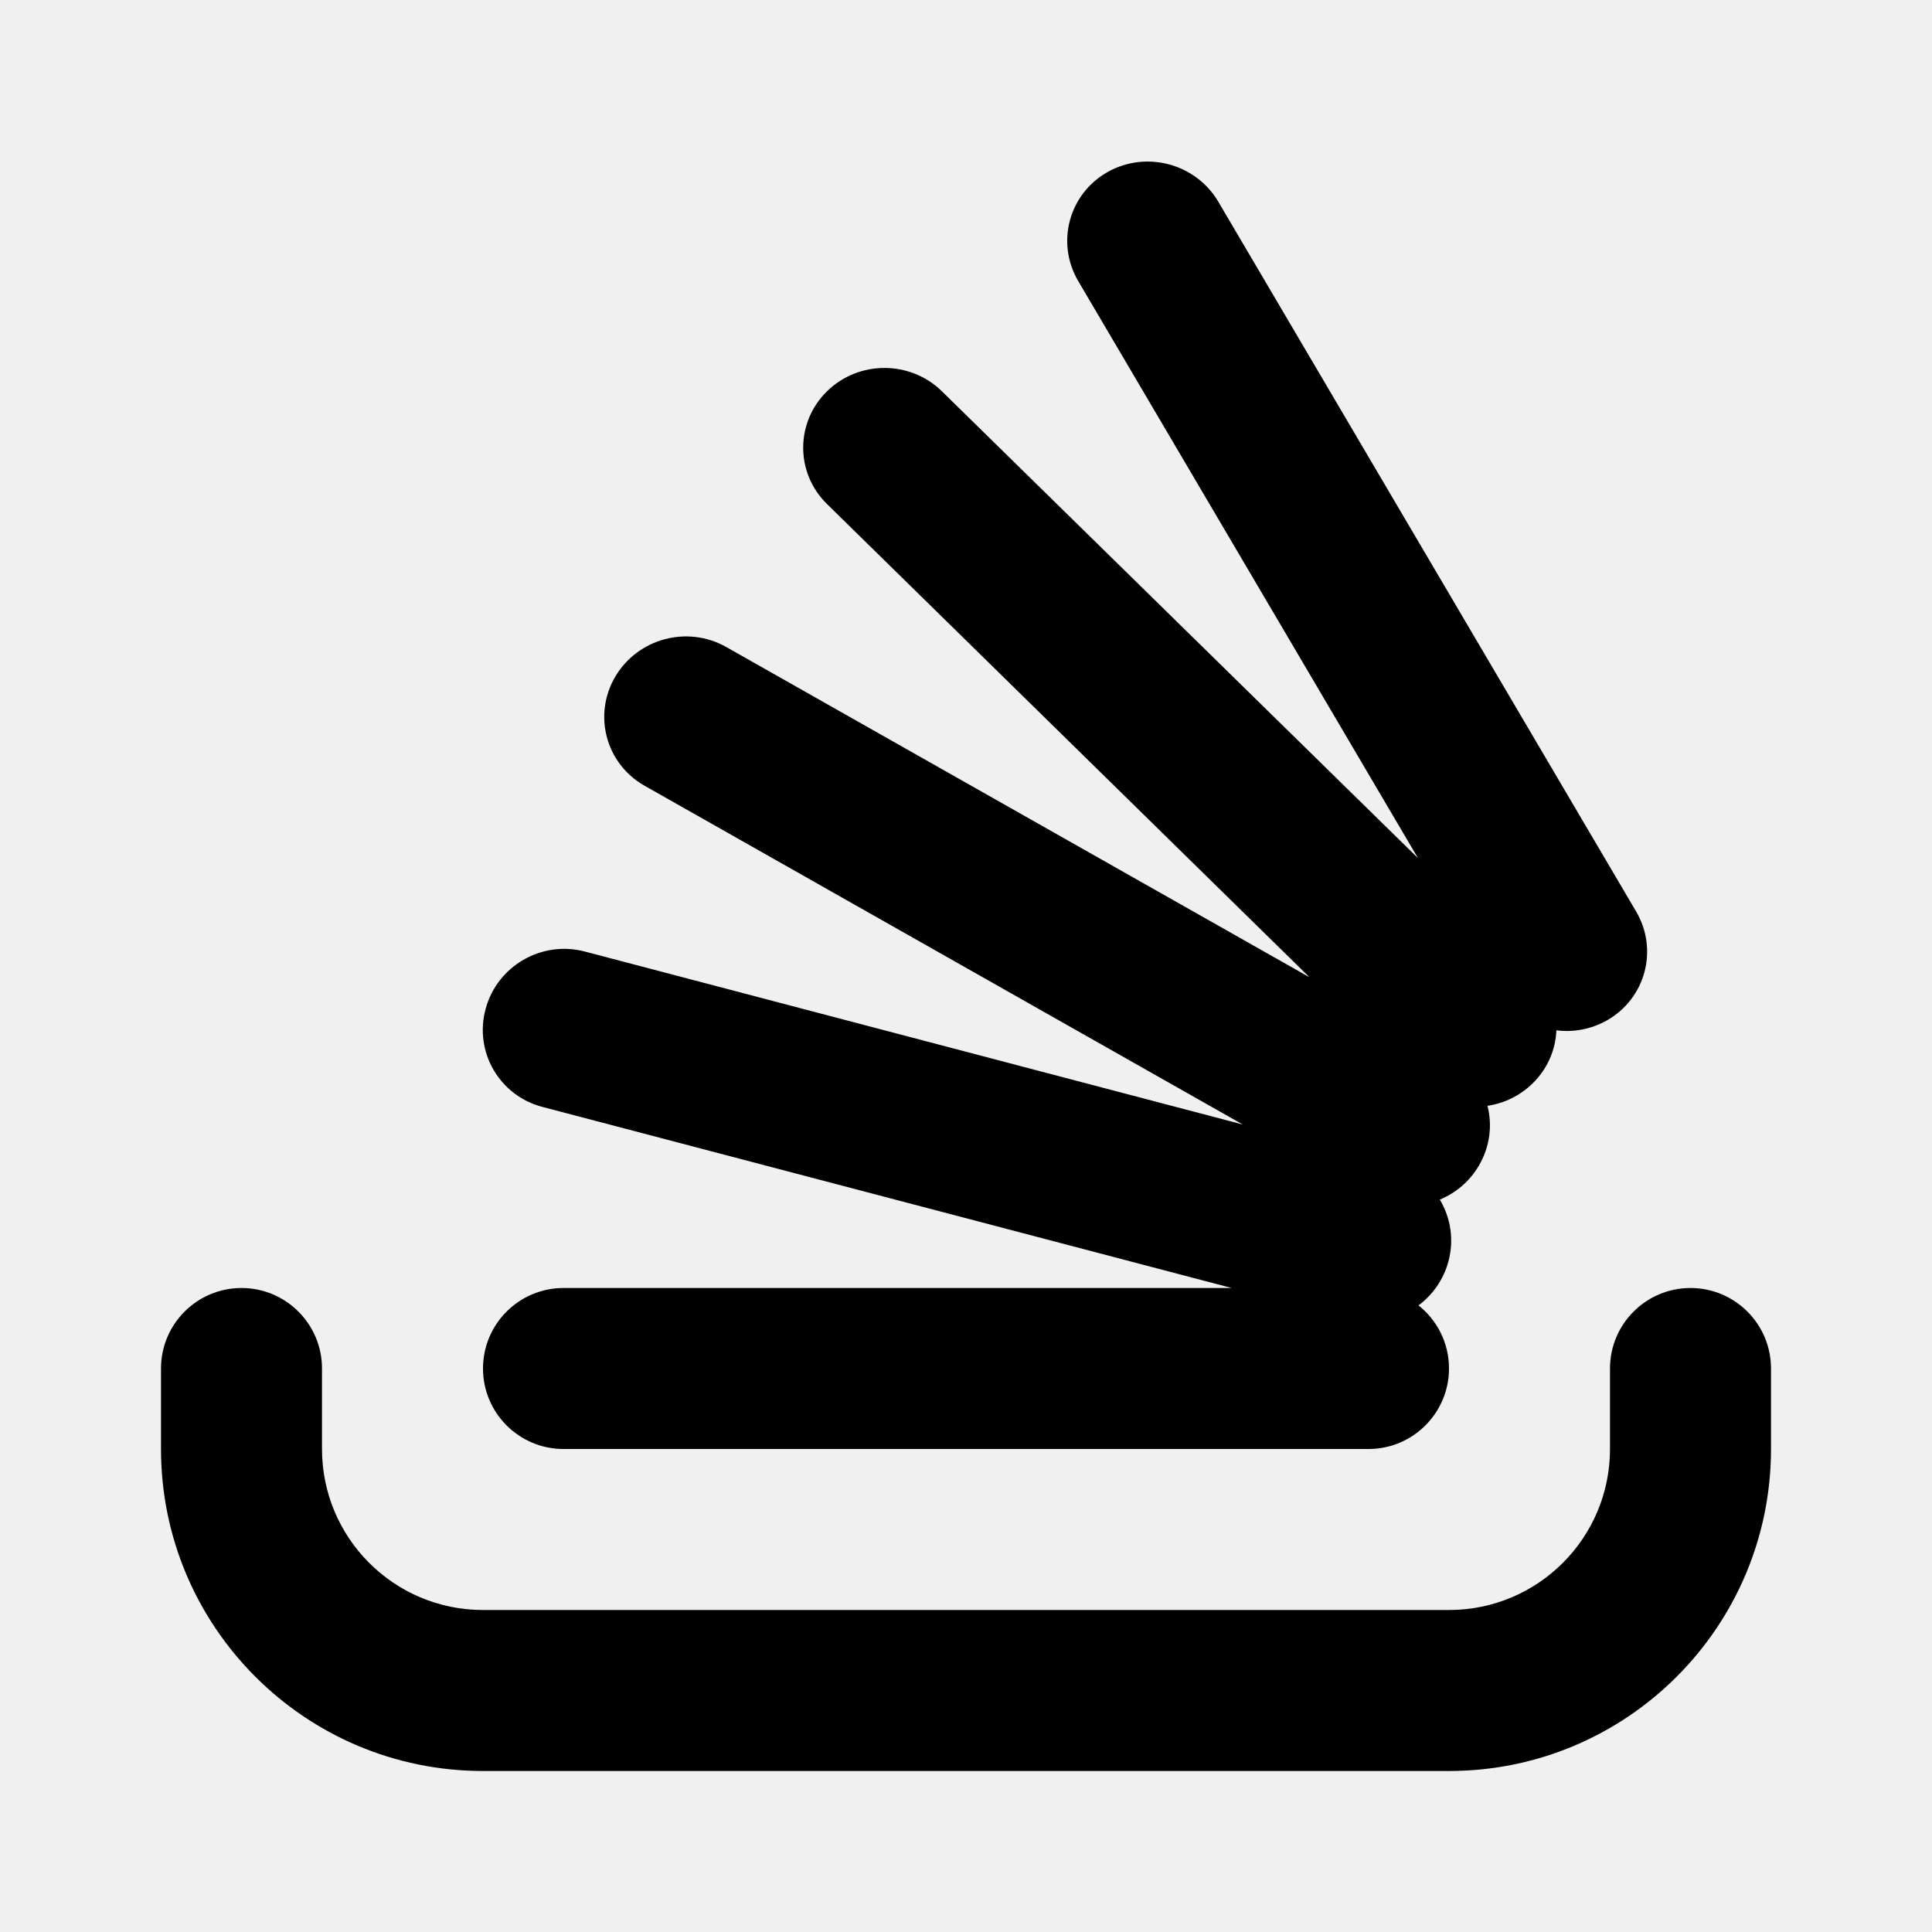
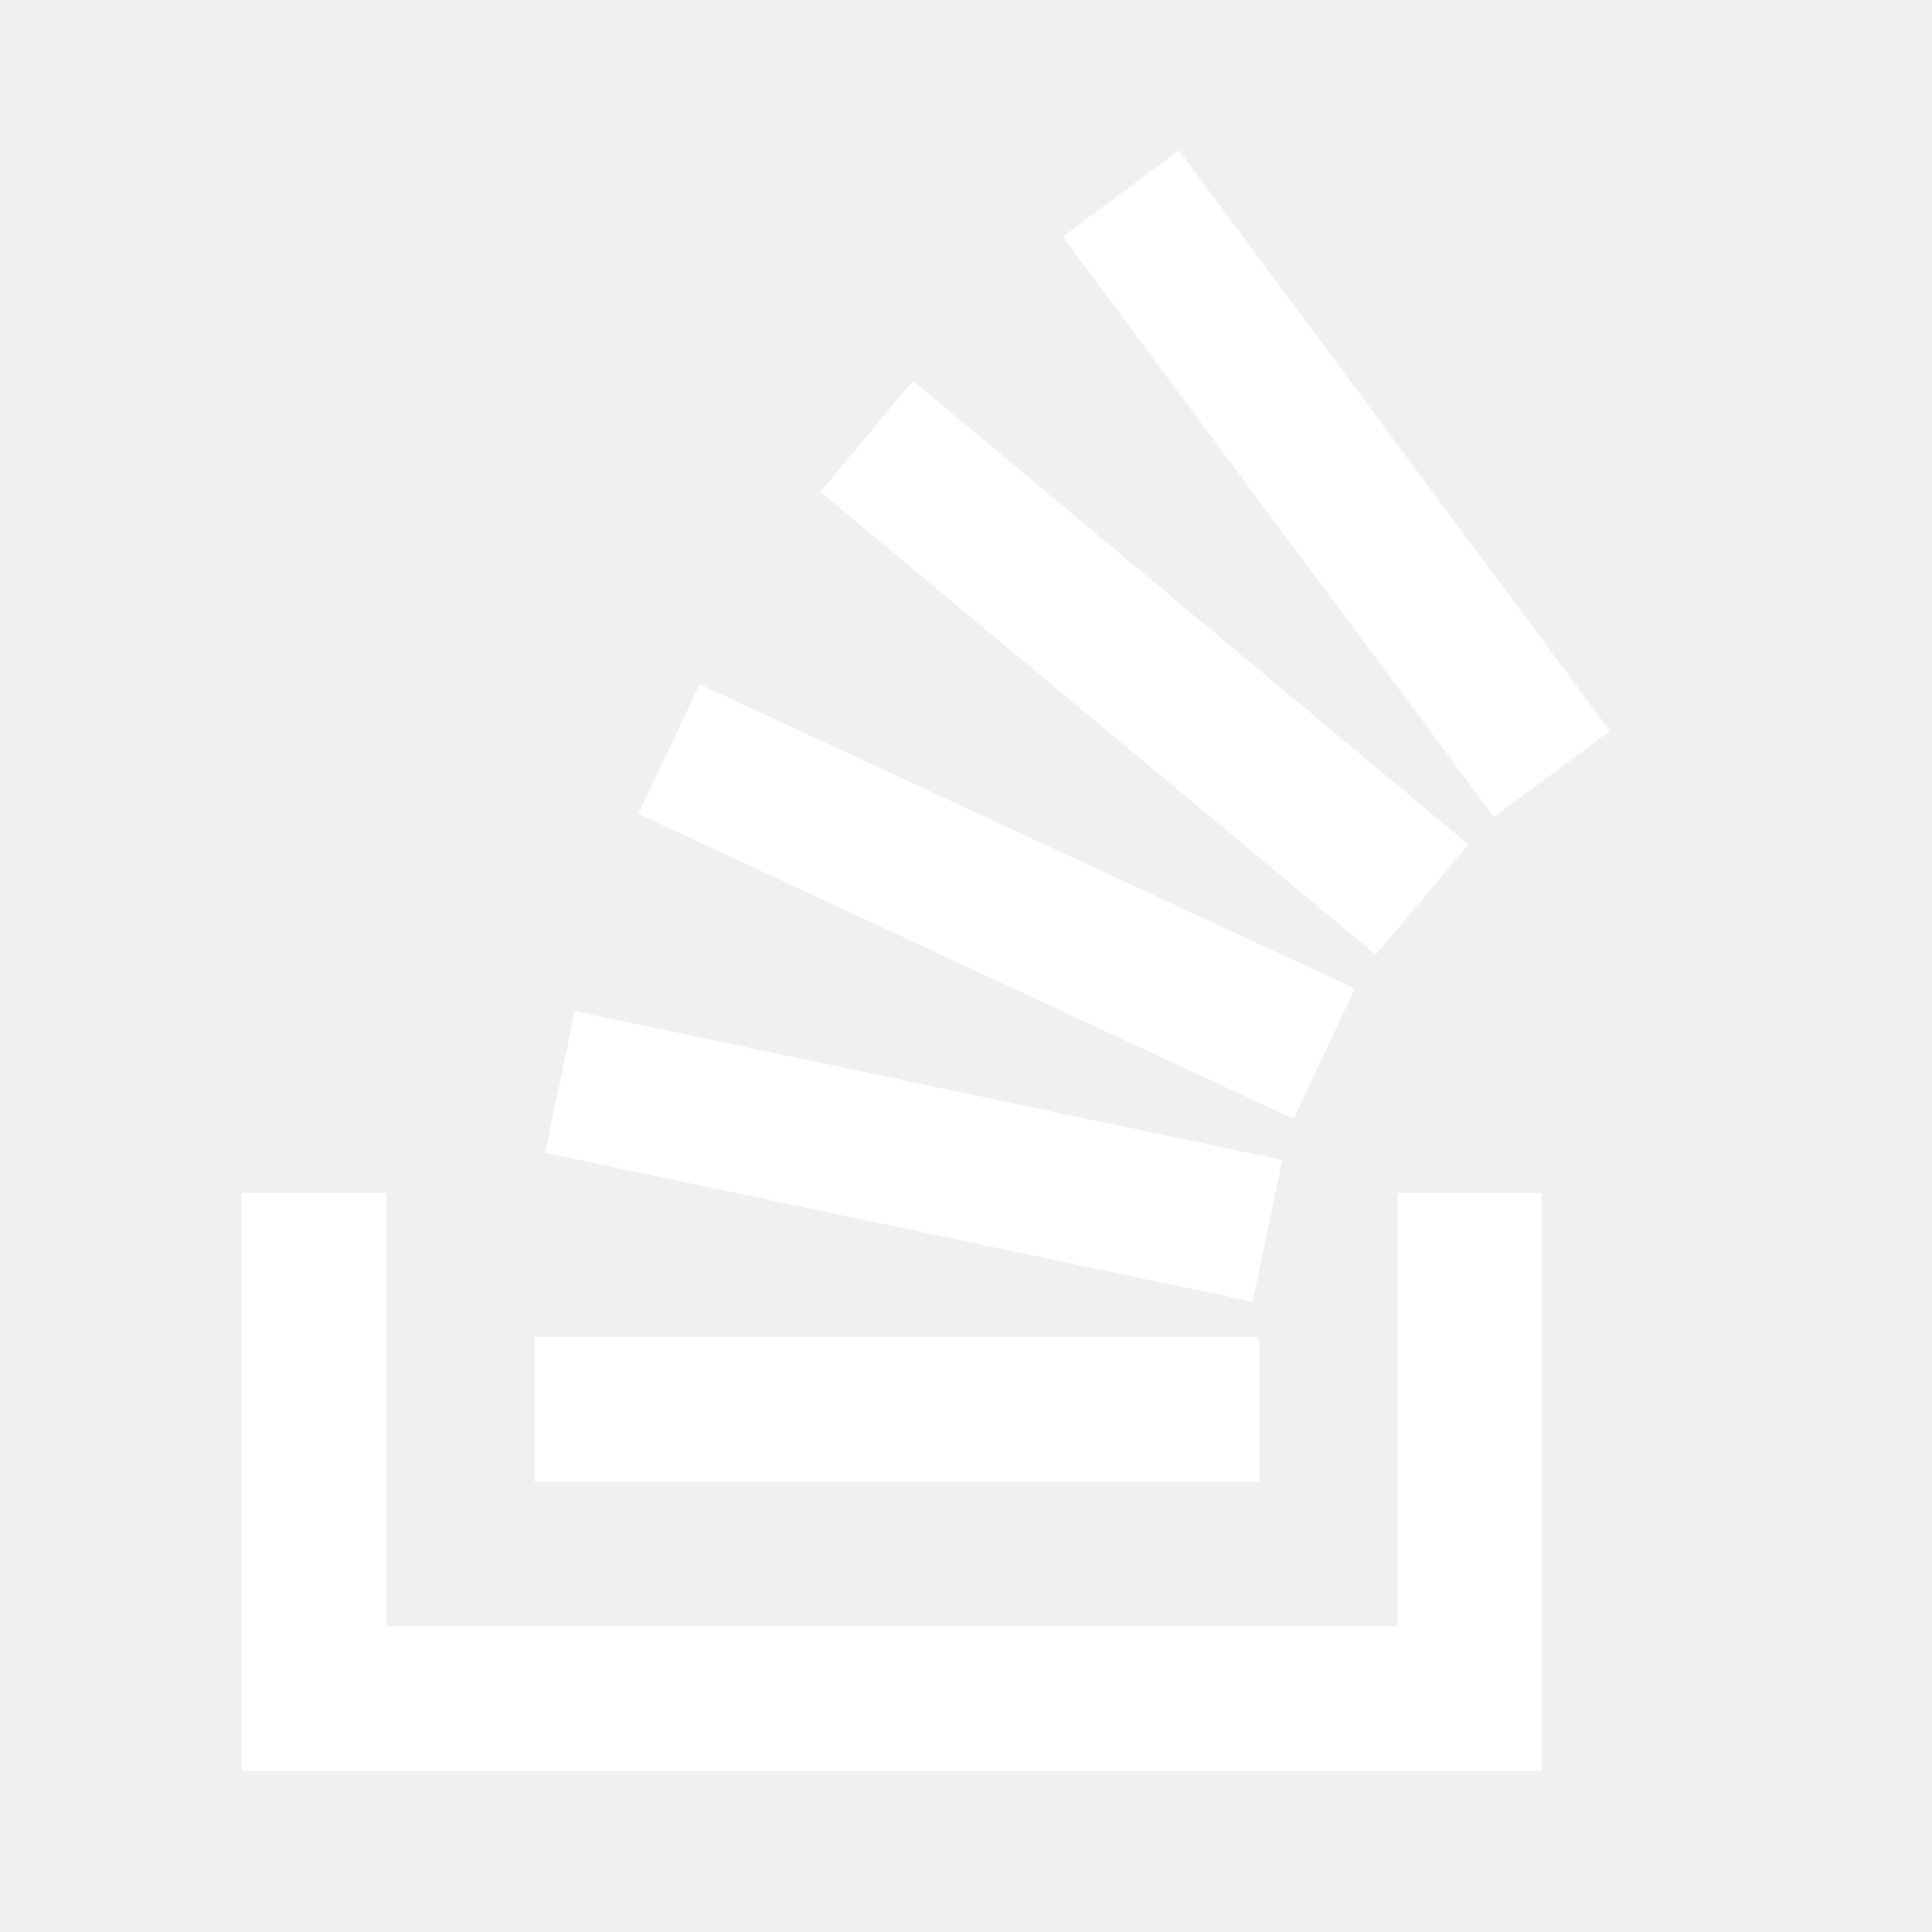
- <svg xmlns="http://www.w3.org/2000/svg" width="800px" height="800px" viewBox="0 0 24 24" fill="none">
-   <path fill-rule="evenodd" clip-rule="evenodd" d="M15.135 2.507C14.855 2.031 14.238 1.866 13.757 2.138C13.277 2.41 13.114 3.017 13.395 3.493L17.614 10.659L11.701 4.861C11.307 4.474 10.667 4.474 10.273 4.861C9.879 5.248 9.879 5.875 10.273 6.261L16.267 12.14L9.021 8.037C8.54 7.765 7.923 7.93 7.643 8.406C7.363 8.882 7.526 9.488 8.006 9.76L15.438 13.969L7.264 11.82C6.729 11.68 6.178 11.998 6.033 12.531C5.887 13.064 6.202 13.609 6.736 13.75L15.3 16H7C6.448 16 6 16.448 6 17C6 17.552 6.448 18 7 18H17C17.552 18 18 17.552 18 17C18 16.682 17.852 16.399 17.621 16.216C17.796 16.086 17.93 15.899 17.992 15.673C18.066 15.401 18.02 15.125 17.886 14.902C18.083 14.82 18.256 14.677 18.371 14.48C18.509 14.245 18.54 13.979 18.478 13.737C18.683 13.706 18.881 13.613 19.039 13.458C19.226 13.275 19.324 13.039 19.334 12.799C19.544 12.826 19.764 12.787 19.961 12.676C20.442 12.404 20.604 11.797 20.324 11.322L15.135 2.507ZM4 17C4 16.448 3.552 16 3 16C2.448 16 2 16.448 2 17V18C2 20.209 3.791 22 6 22H18C20.209 22 22 20.209 22 18V17C22 16.448 21.552 16 21 16C20.448 16 20 16.448 20 17V18C20 19.105 19.105 20 18 20H6C4.895 20 4 19.105 4 18V17Z" fill="#000000" />
+ <svg xmlns="http://www.w3.org/2000/svg" width="800px" height="800px" viewBox="0 0 24 24" fill="#ffffff">
+   <g id="SVGRepo_bgCarrier" stroke-width="0" />
+   <g id="SVGRepo_tracerCarrier" stroke-linecap="round" stroke-linejoin="round" />
+   <g id="SVGRepo_iconCarrier">
+     <rect width="24" height="24" fill="none" />
+     <path d="M17.36,20.2V14.82h1.79V22H3V14.82H4.8V20.2H17.36M6.77,14.32l.37-1.76,8.79,1.85-.37,1.76L6.77,14.32m1.16-4.21L8.69,8.5l8.14,3.78-.76,1.62L7.93,10.11m2.26-4,1.15-1.38,6.9,5.76-1.15,1.37-6.9-5.75m4.45-4.25L20,9.08l-1.44,1.07L13.2,2.94l1.44-1.07m-8,16.54v-1.8h9v1.8Z" />
+   </g>
</svg>
